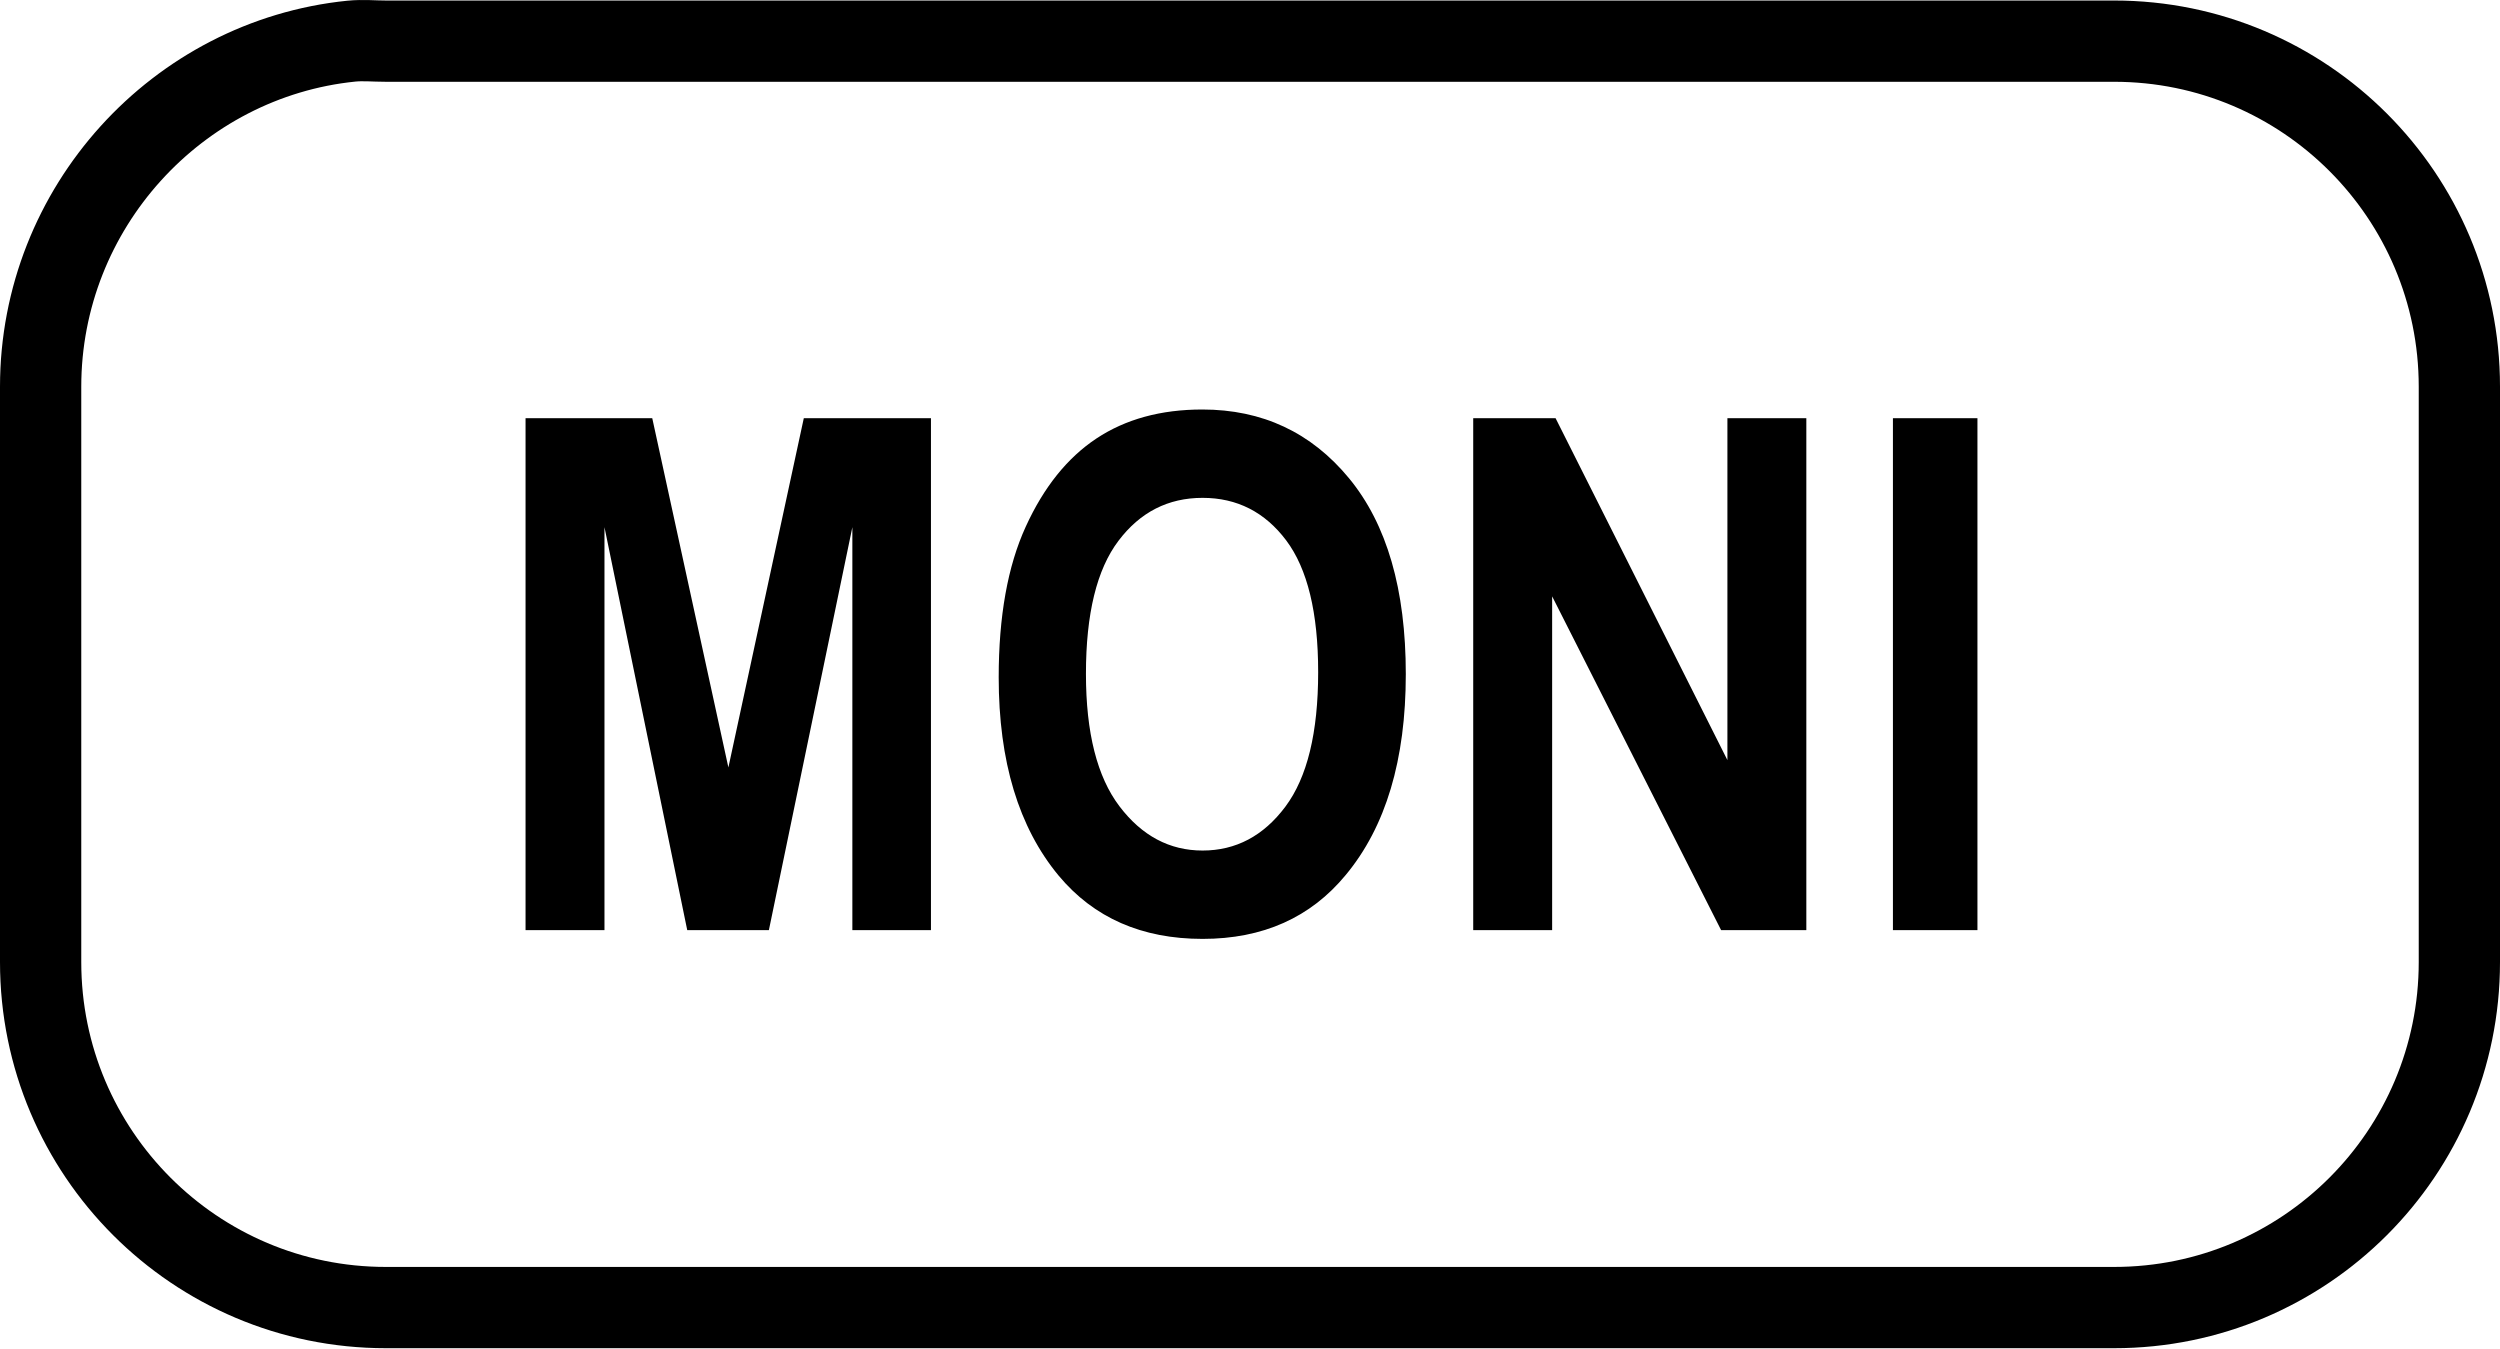
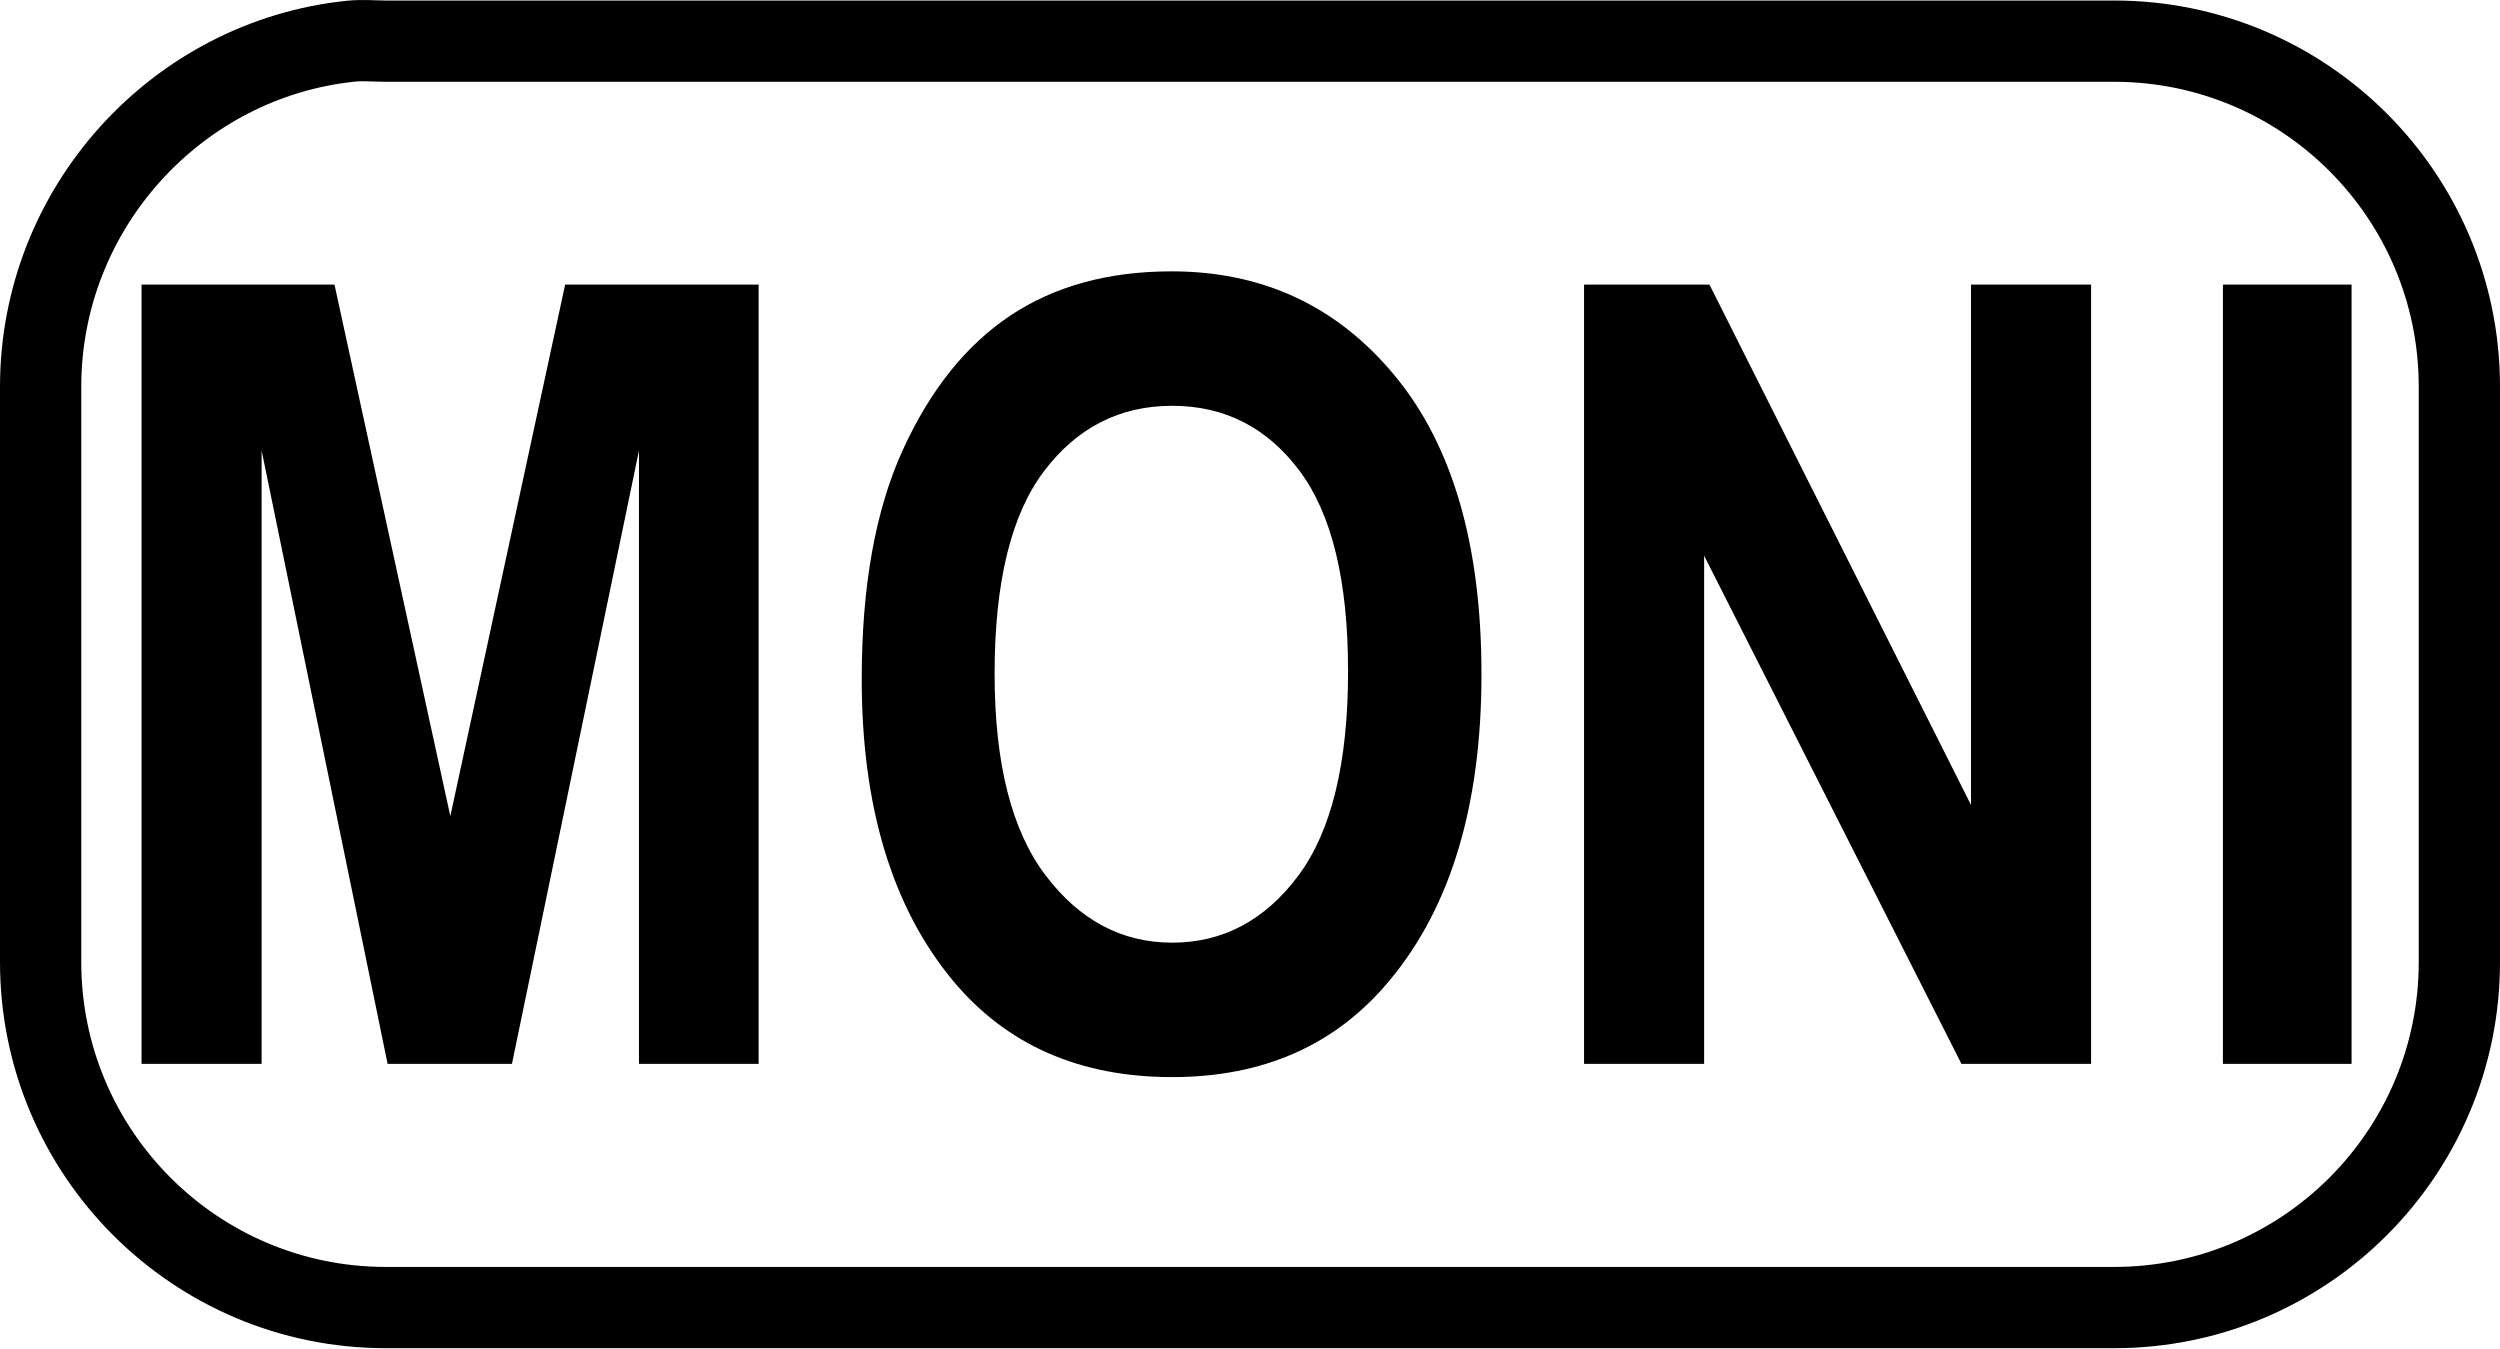
<svg xmlns="http://www.w3.org/2000/svg" version="1.0" width="38.455" height="20.738" id="svg2">
  <defs id="defs4" />
  <path d="M 5.404,0.633 C 2.726,0.906 0.625,3.197 0.625,5.949 L 0.625,14.798 C 0.625,17.733 3.003,20.113 5.935,20.113 L 32.519,20.113 C 35.452,20.113 37.83,17.733 37.83,14.798 L 37.83,5.949 C 37.83,3.013 35.452,0.633 32.519,0.633 L 5.935,0.633 C 5.752,0.633 5.583,0.615 5.404,0.633 z " style="fill:none;fill-opacity:1;fill-rule:nonzero;stroke:#000000;stroke-width:1.25;stroke-miterlimit:4;stroke-dasharray:none;stroke-dashoffset:0;stroke-opacity:1" id="path3438" />
-   <path style="font-size:11px;font-style:normal;font-weight:bold;text-align:center;text-anchor:middle;fill:#000000;fill-opacity:1;stroke:none;stroke-width:1px;stroke-linecap:butt;stroke-linejoin:miter;stroke-opacity:1;font-family:Arial Narrow" d="M 8.084,14.307 L 8.084,6.433 L 10.033,6.433 L 11.204,11.805 L 12.364,6.433 L 14.32,6.433 L 14.32,14.307 L 13.111,14.307 L 13.111,8.109 L 11.827,14.307 L 10.571,14.307 L 9.298,8.109 L 9.298,14.307 L 8.084,14.307 z M 15.362,10.419 C 15.362,9.481 15.5,8.708 15.778,8.101 C 16.055,7.494 16.418,7.042 16.865,6.745 C 17.313,6.448 17.856,6.299 18.493,6.299 C 19.417,6.299 20.17,6.652 20.751,7.357 C 21.333,8.063 21.624,9.067 21.624,10.37 C 21.624,11.688 21.316,12.718 20.7,13.459 C 20.16,14.114 19.426,14.442 18.498,14.442 C 17.564,14.442 16.826,14.118 16.285,13.47 C 15.669,12.728 15.362,11.711 15.362,10.419 L 15.362,10.419 z M 16.704,10.365 C 16.704,11.271 16.876,11.95 17.22,12.403 C 17.564,12.856 17.99,13.083 18.498,13.083 C 19.01,13.083 19.435,12.858 19.771,12.409 C 20.108,11.959 20.276,11.269 20.276,10.338 C 20.276,9.425 20.112,8.75 19.785,8.313 C 19.457,7.877 19.028,7.658 18.498,7.658 C 17.968,7.658 17.537,7.878 17.204,8.319 C 16.871,8.759 16.704,9.441 16.704,10.365 L 16.704,10.365 z M 22.661,14.307 L 22.661,6.433 L 23.928,6.433 L 26.571,11.692 L 26.571,6.433 L 27.785,6.433 L 27.785,14.307 L 26.474,14.307 L 23.875,9.173 L 23.875,14.307 L 22.661,14.307 z M 29.117,14.307 L 29.117,6.433 L 30.417,6.433 L 30.417,14.307 L 29.117,14.307 z " id="text3562" />
+   <path style="font-size:11px;font-style:normal;font-weight:bold;text-align:center;text-anchor:middle;fill:#000000;fill-opacity:1;stroke:none;stroke-width:1px;stroke-linecap:butt;stroke-linejoin:miter;stroke-opacity:1;font-family:Arial Narrow" d="M 2.177,16.364 L 2.177,4.378 L 5.145,4.378 L 6.927,12.554 L 8.693,4.378 L 11.669,4.378 L 11.669,16.364 L 9.829,16.364 L 9.829,6.929 L 7.875,16.364 L 5.962,16.364 L 4.024,6.929 L 4.024,16.364 L 2.177,16.364 z M 13.255,10.445 C 13.255,9.017 13.466,7.841 13.889,6.917 C 14.311,5.993 14.863,5.305 15.544,4.852 C 16.225,4.4 17.051,4.174 18.021,4.174 C 19.428,4.174 20.574,4.711 21.459,5.784 C 22.345,6.858 22.788,8.387 22.788,10.371 C 22.788,12.377 22.319,13.944 21.382,15.072 C 20.559,16.07 19.441,16.568 18.03,16.568 C 16.607,16.568 15.484,16.075 14.661,15.088 C 13.724,13.96 13.255,12.412 13.255,10.445 L 13.255,10.445 z M 15.299,10.363 C 15.299,11.742 15.56,12.776 16.084,13.466 C 16.607,14.155 17.256,14.5 18.03,14.5 C 18.809,14.5 19.455,14.158 19.967,13.474 C 20.48,12.79 20.736,11.739 20.736,10.322 C 20.736,8.932 20.486,7.905 19.988,7.24 C 19.489,6.575 18.836,6.242 18.03,6.242 C 17.223,6.242 16.566,6.578 16.059,7.248 C 15.552,7.918 15.299,8.957 15.299,10.363 L 15.299,10.363 z M 24.366,16.364 L 24.366,4.378 L 26.295,4.378 L 30.318,12.382 L 30.318,4.378 L 32.165,4.378 L 32.165,16.364 L 30.171,16.364 L 26.213,8.548 L 26.213,16.364 L 24.366,16.364 z M 34.193,16.364 L 34.193,4.378 L 36.172,4.378 L 36.172,16.364 L 34.193,16.364 z " id="text3562" />
</svg>
